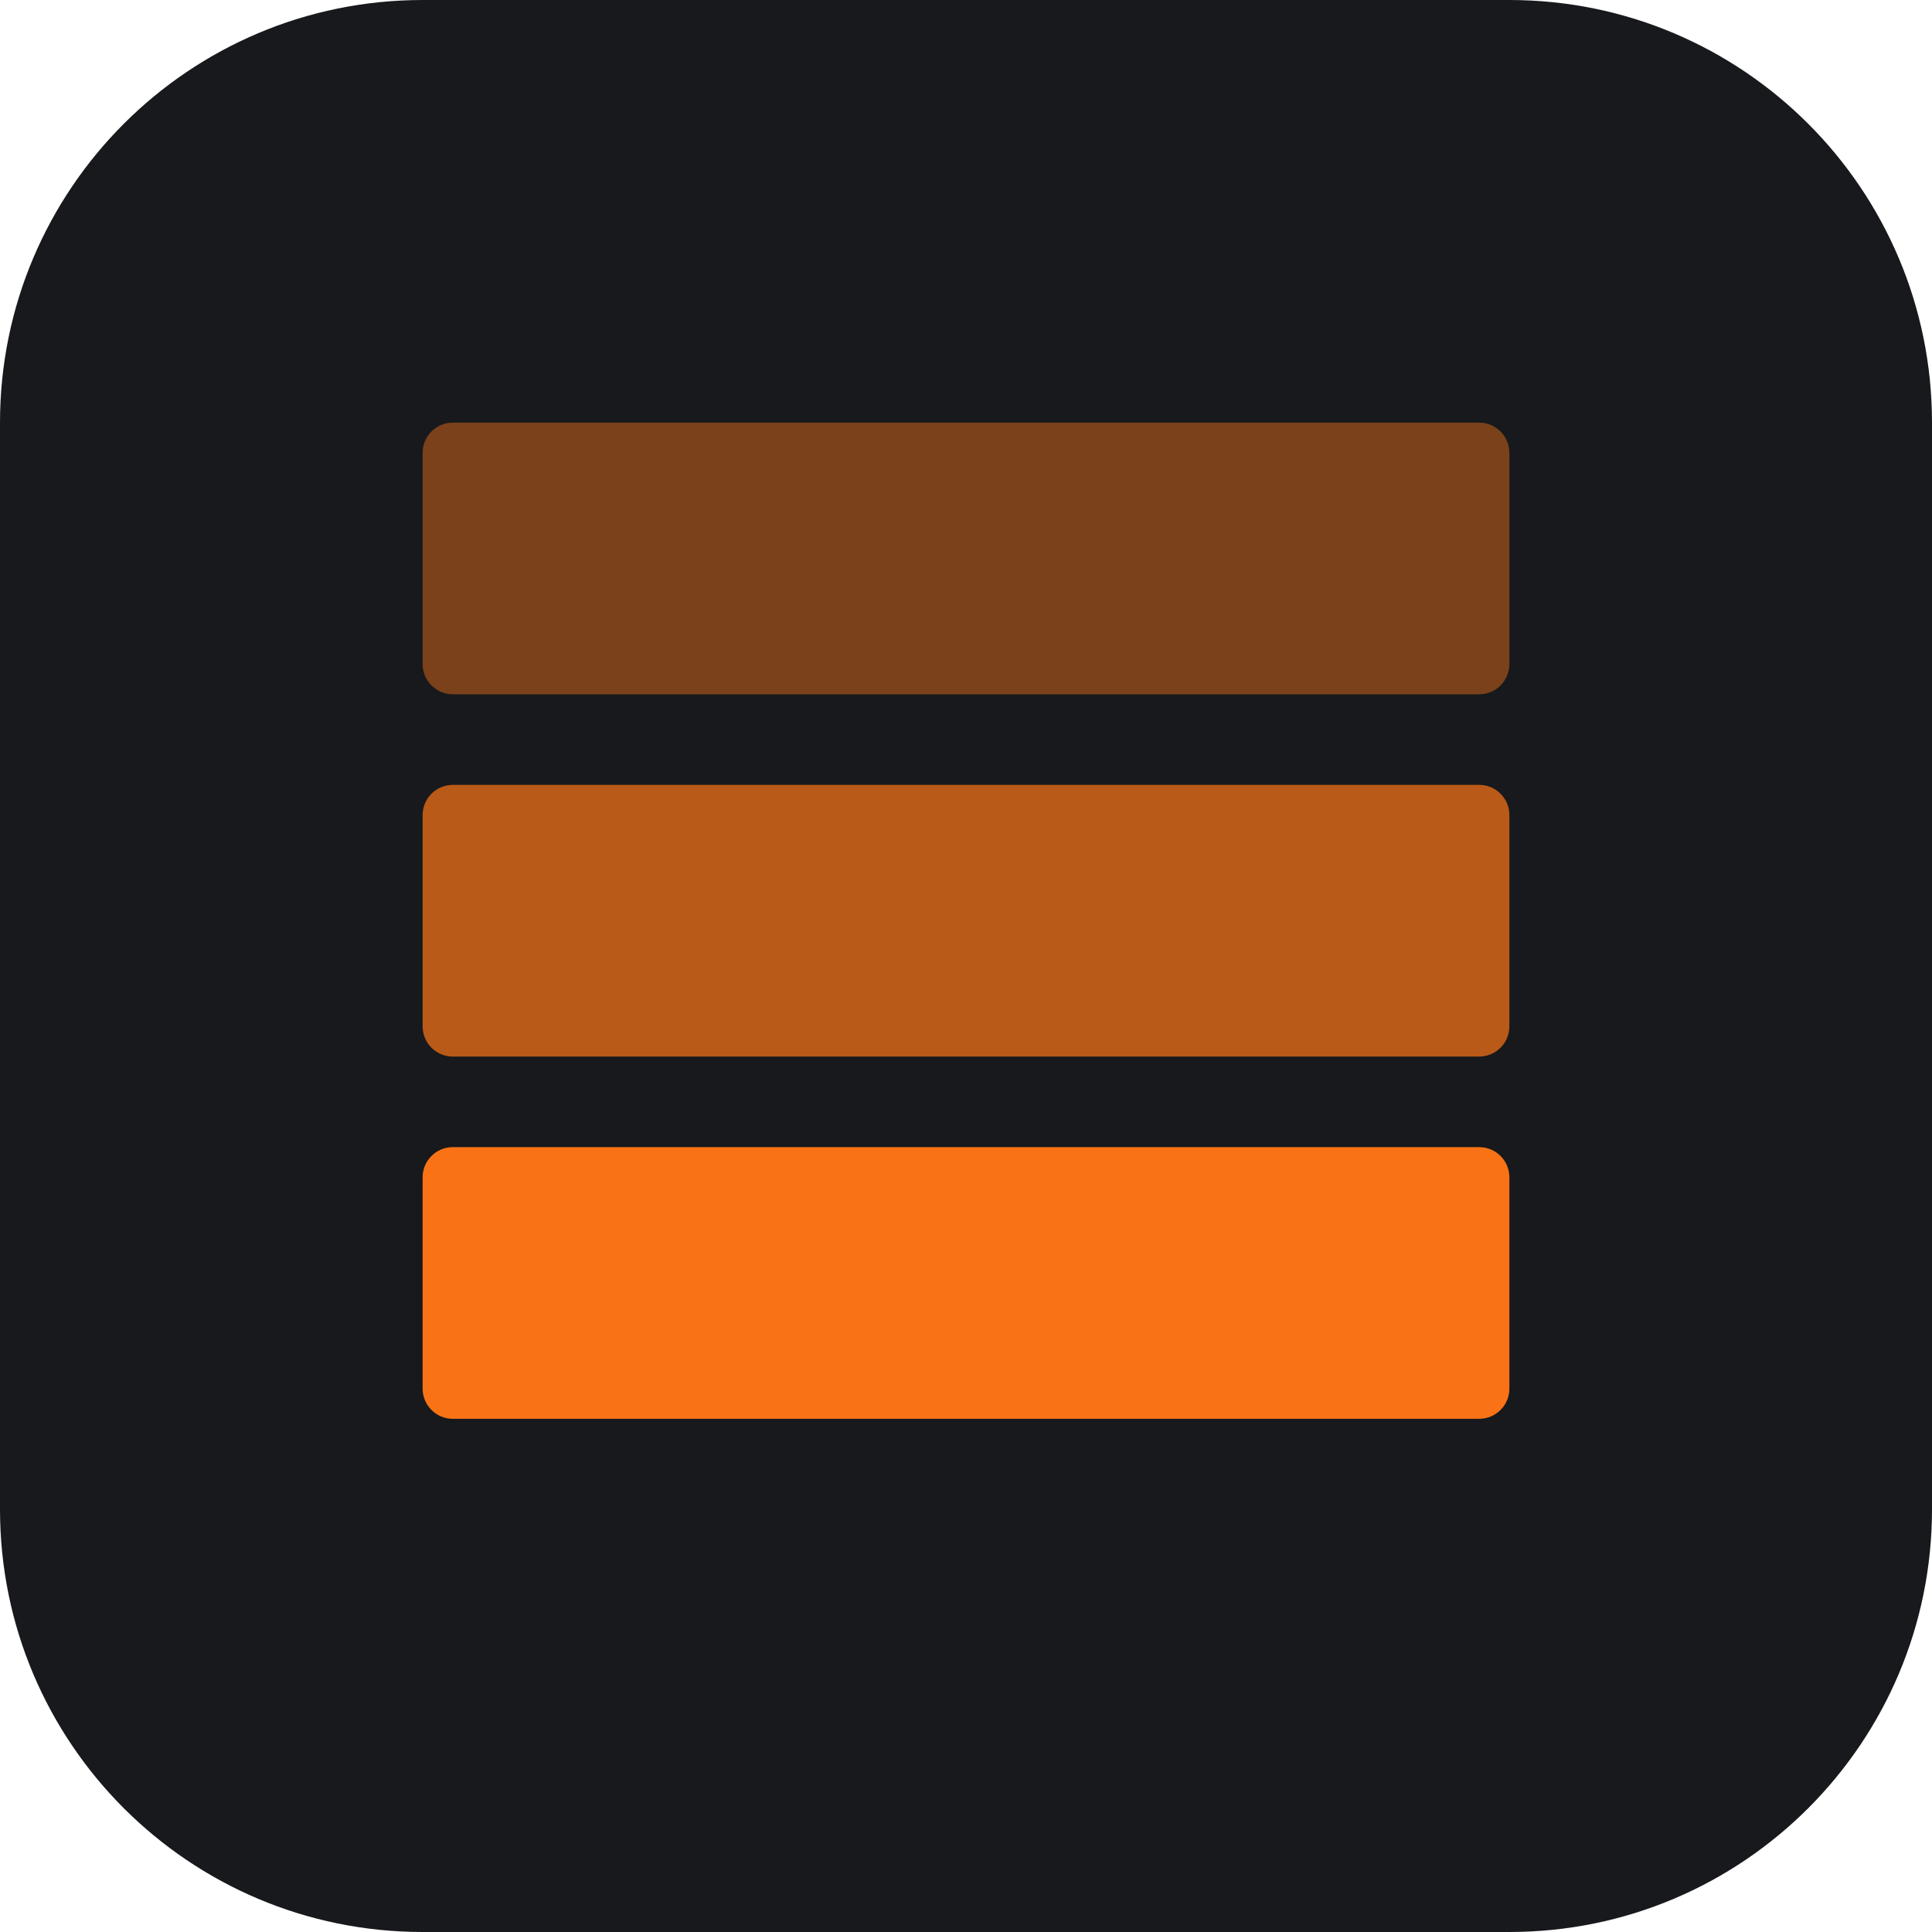
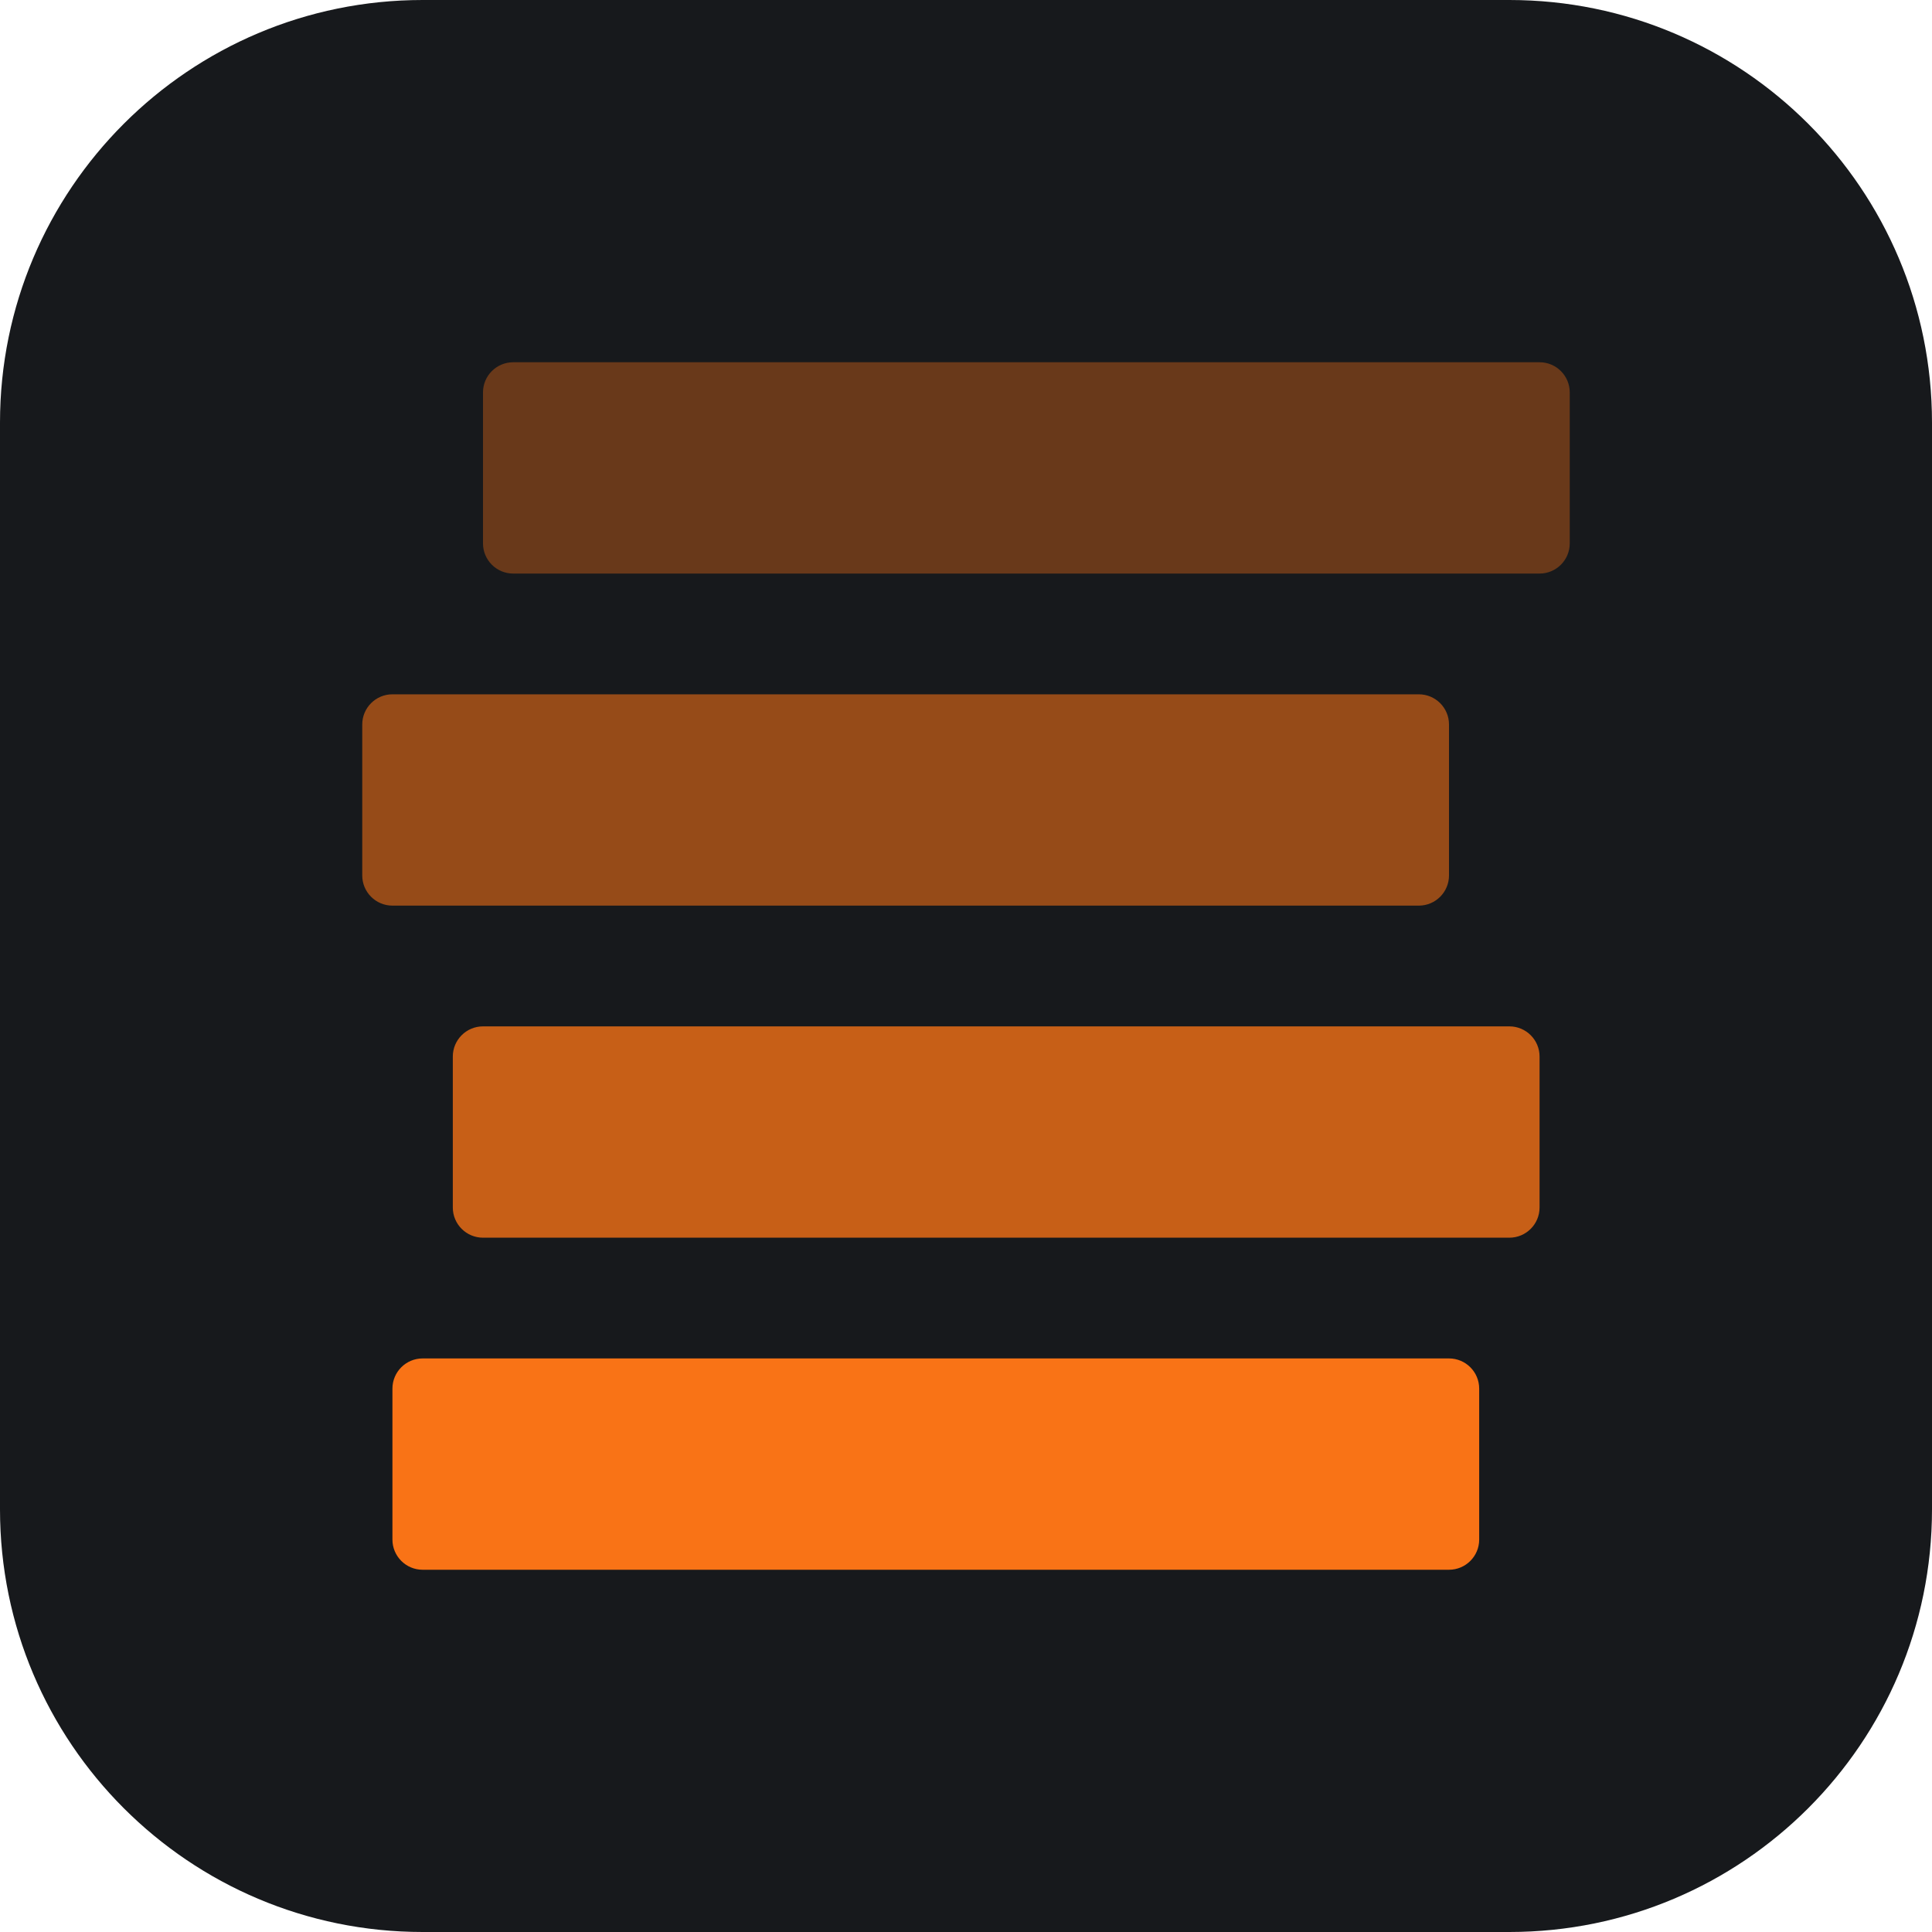
<svg xmlns="http://www.w3.org/2000/svg" viewBox="0 0 64 64" role="img" aria-label="StackMate Go">
  <rect width="64" height="64" rx="14" fill="#17191C" />
-   <rect x="14" y="38" width="36" height="9" rx="1" fill="#F97316" />
-   <rect x="14" y="26" width="36" height="9" rx="1" fill="#F97316" opacity="0.72" />
-   <rect x="14" y="14" width="36" height="9" rx="1" fill="#F97316" opacity="0.44" />
+   <rect x="13" y="45" width="36" height="7" rx="1" fill="#F97316" />
+   <rect x="15" y="34" width="36" height="7" rx="1" fill="#F97316" opacity="0.78" />
+   <rect x="12" y="23" width="36" height="7" rx="1" fill="#F97316" opacity="0.56" />
+   <rect x="16" y="12" width="36" height="7" rx="1" fill="#F97316" opacity="0.36" />
</svg>
